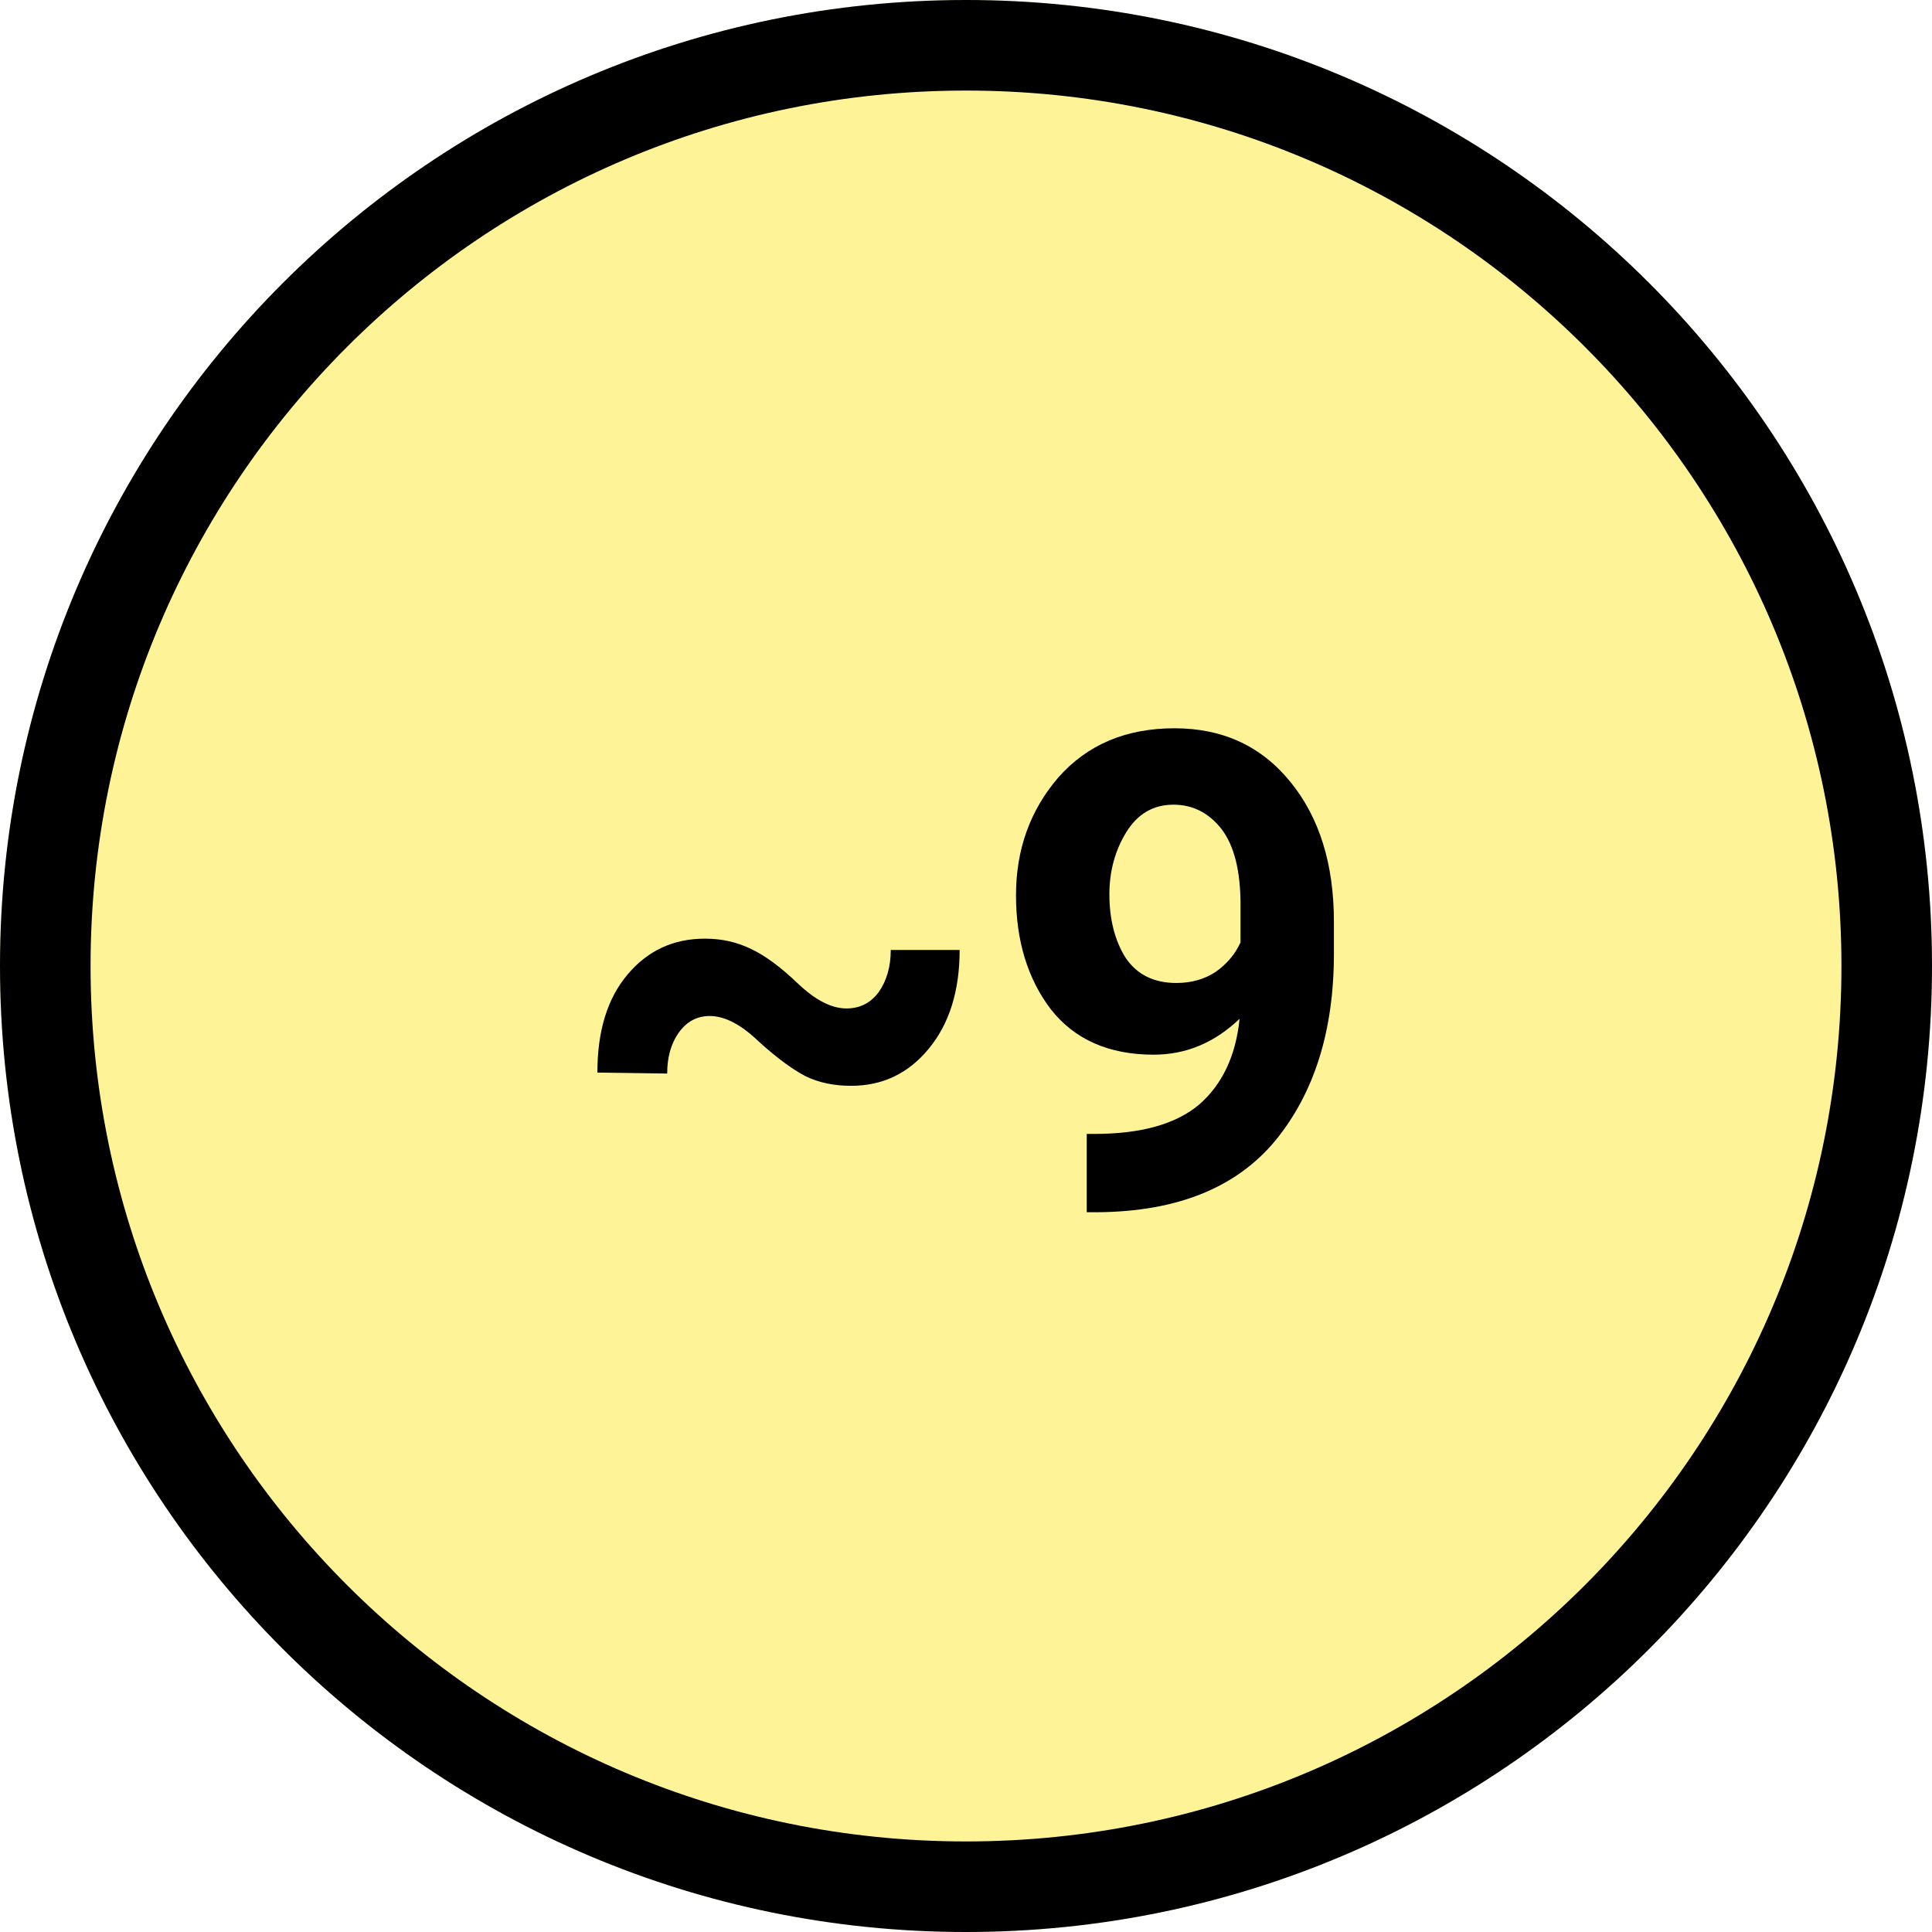
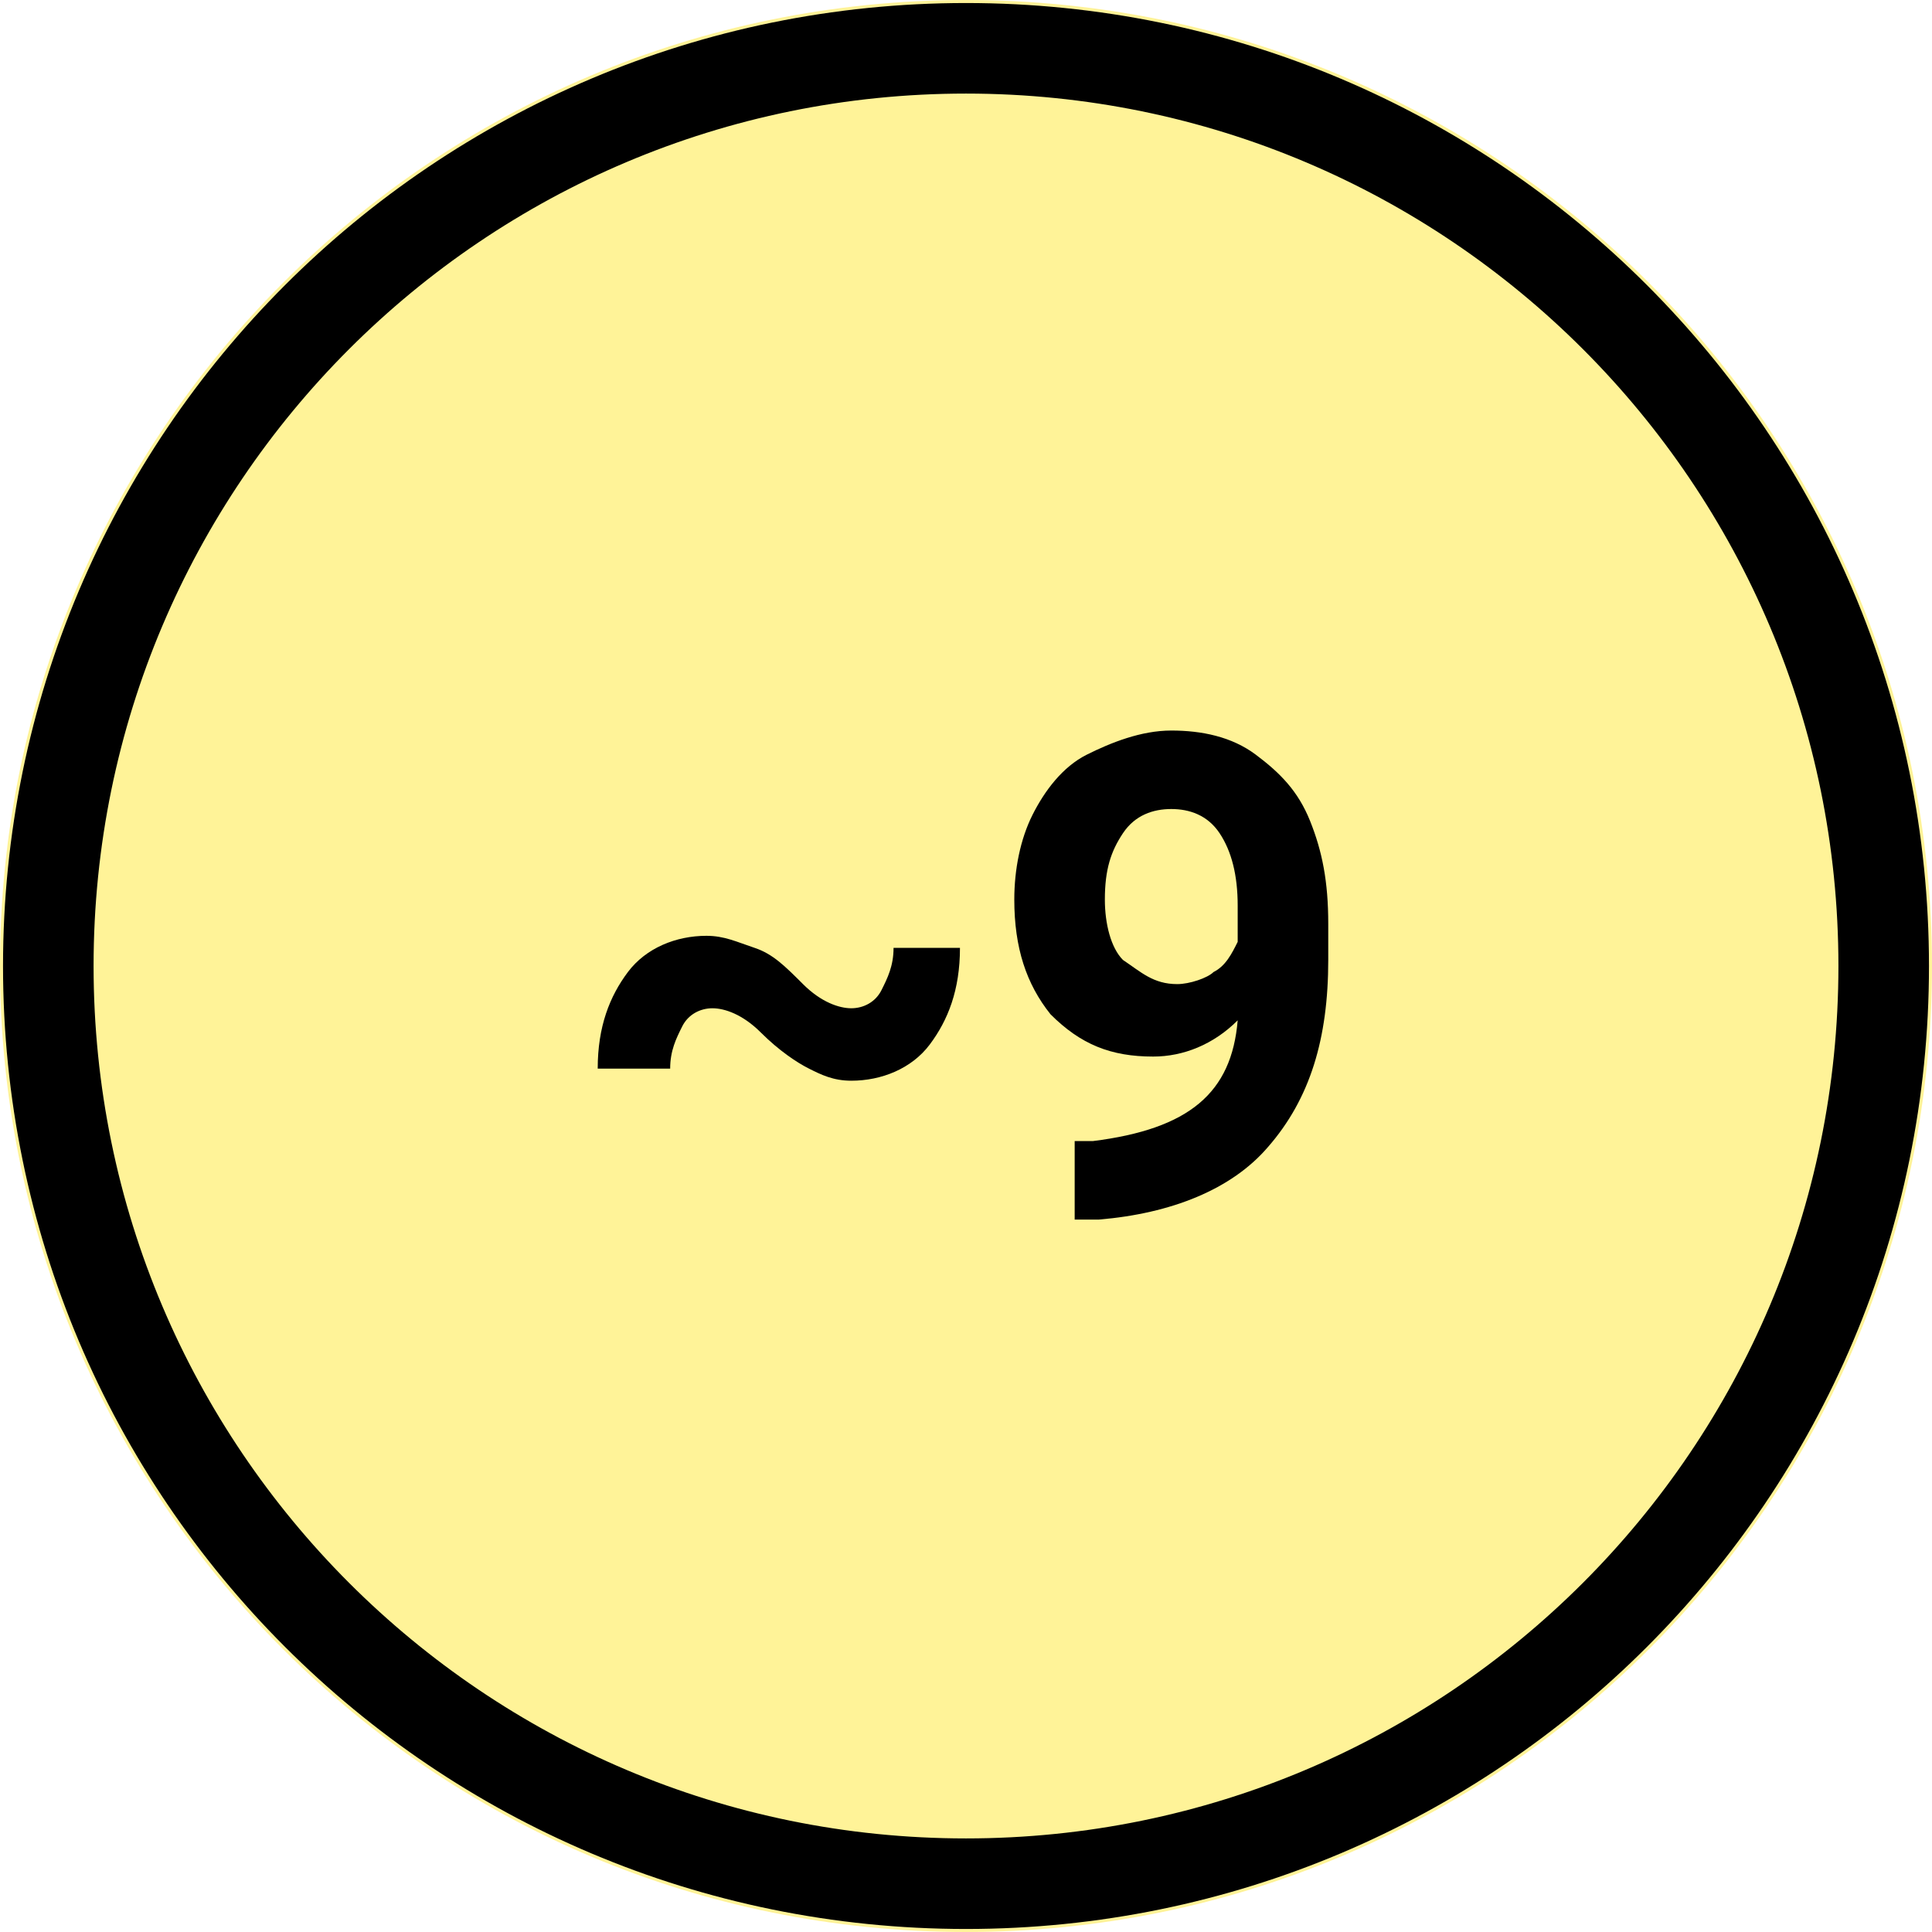
- <svg xmlns="http://www.w3.org/2000/svg" width="32" height="32" viewBox="0 0 32 32">
-   <g id="Group_109726" data-name="Group 109726" transform="translate(-130 -130)">
-     <g id="Ellipse_277" data-name="Ellipse 277" transform="translate(130 130)" fill="#fff398" stroke="#000" stroke-width="1.5">
-       <circle cx="16" cy="16" r="16" stroke="none" />
-       <circle cx="16" cy="16" r="15.25" fill="none" />
+ <svg xmlns="http://www.w3.org/2000/svg" version="1.1" id="Layer_1" x="0px" y="0px" viewBox="0 0 32 32" style="enable-background:new 0 0 32 32;" xml:space="preserve">
+   <style type="text/css">
+ 	.st0{fill:#FFF398;}
+ 	.st1{fill:none;stroke:#000000;stroke-width:1.5;}
+ 	.st2{enable-background:new    ;}
+ </style>
+   <g id="Group_109726" transform="translate(-130 -130)">
+     <g id="Ellipse_277" transform="translate(130 130)">
+       <circle class="st0" cx="16" cy="16" r="16" />
+       <circle class="st1" cx="16" cy="16" r="15.2" />
    </g>
-     <text id="_9" data-name="~9" transform="translate(146 150)" font-size="11" font-family="Roboto-Bold, Roboto" font-weight="700" letter-spacing="-0.01em">
-       <tspan x="-6.667" y="0">~9</tspan>
-     </text>
+     <g class="st2">
+       <path d="M145.9,145.7c0,0.7-0.2,1.2-0.5,1.6c-0.3,0.4-0.8,0.6-1.3,0.6c-0.3,0-0.5-0.1-0.7-0.2c-0.2-0.1-0.5-0.3-0.8-0.6    c-0.3-0.3-0.6-0.4-0.8-0.4c-0.2,0-0.4,0.1-0.5,0.3c-0.1,0.2-0.2,0.4-0.2,0.7l-1.2,0c0-0.7,0.2-1.2,0.5-1.6    c0.3-0.4,0.8-0.6,1.3-0.6c0.3,0,0.5,0.1,0.8,0.2s0.5,0.3,0.8,0.6c0.3,0.3,0.6,0.4,0.8,0.4c0.2,0,0.4-0.1,0.5-0.3    c0.1-0.2,0.2-0.4,0.2-0.7L145.9,145.7z" />
+       <path d="M150.5,146.9c-0.4,0.4-0.9,0.6-1.4,0.6c-0.7,0-1.2-0.2-1.7-0.7c-0.4-0.5-0.6-1.1-0.6-1.9c0-0.5,0.1-1,0.3-1.4    c0.2-0.4,0.5-0.8,0.9-1s0.9-0.4,1.4-0.4c0.5,0,1,0.1,1.4,0.4s0.7,0.6,0.9,1.1c0.2,0.5,0.3,1,0.3,1.7v0.6c0,1.3-0.3,2.3-1,3.1    c-0.6,0.7-1.6,1.1-2.8,1.2l-0.4,0v-1.3l0.3,0C149.7,148.7,150.4,148.1,150.5,146.9z M149.5,146.3c0.2,0,0.5-0.1,0.6-0.2    c0.2-0.1,0.3-0.3,0.4-0.5V145c0-0.5-0.1-0.9-0.3-1.2s-0.5-0.4-0.8-0.4c-0.3,0-0.6,0.1-0.8,0.4c-0.2,0.3-0.3,0.6-0.3,1.1    c0,0.4,0.1,0.8,0.3,1C148.9,146.1,149.1,146.3,149.5,146.3z" />
+     </g>
  </g>
</svg>
